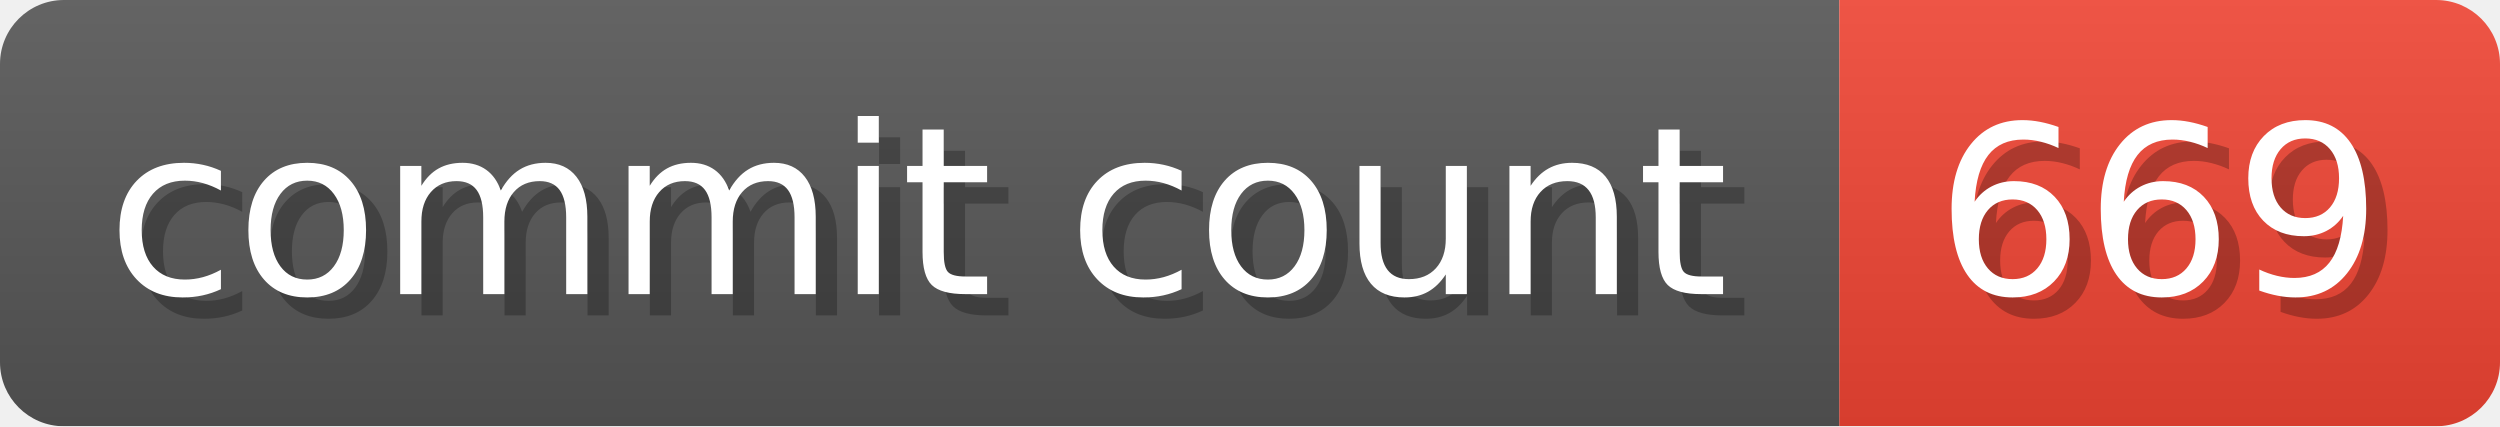
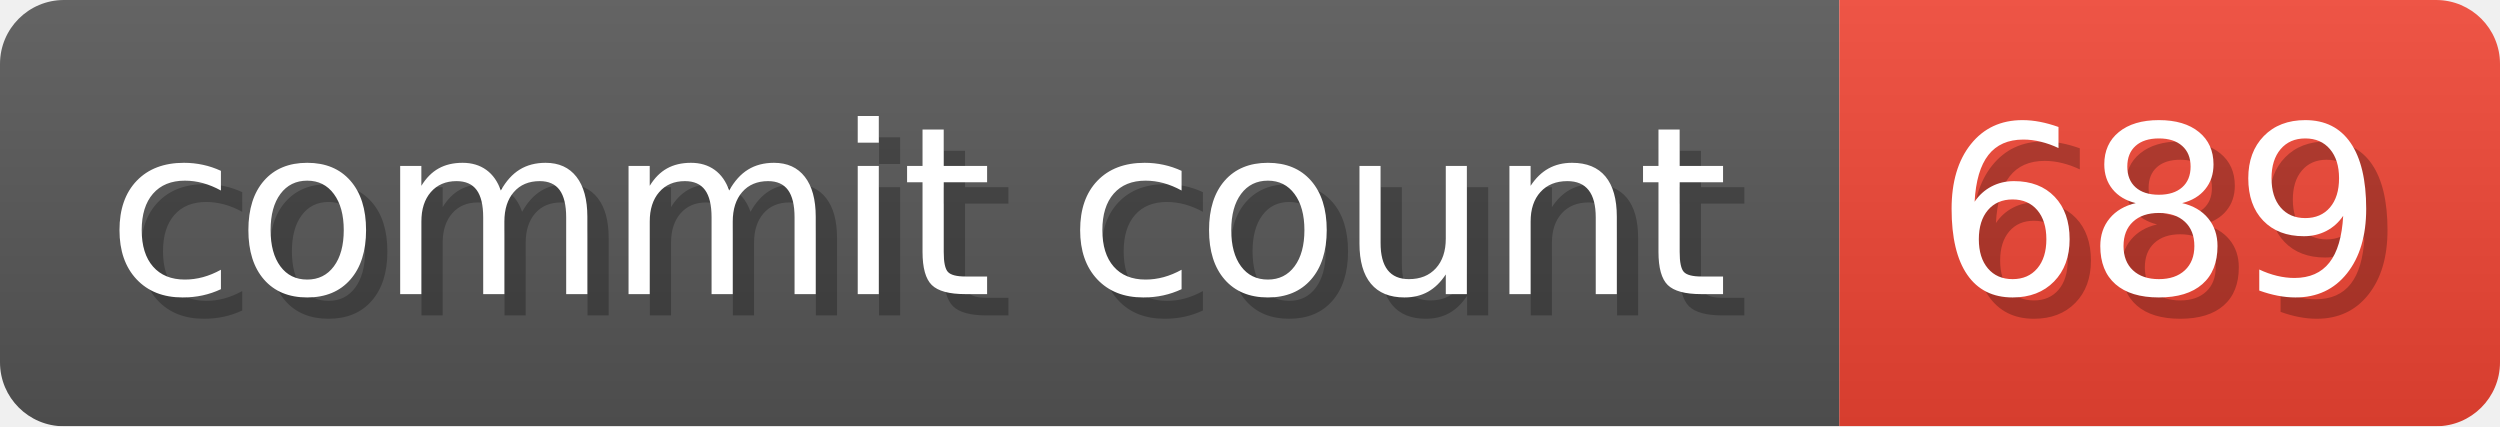
- <svg xmlns="http://www.w3.org/2000/svg" width="117.3" height="20" viewBox="0 0 1173 200" role="img" aria-label="commit count: 669 ">
+ <svg xmlns="http://www.w3.org/2000/svg" width="117.3" height="20" viewBox="0 0 1173 200" role="img" aria-label="commit count: 689 ">
  <linearGradient id="a" x2="0" y2="100%">
    <stop offset="0" stop-opacity=".1" stop-color="#EEE" />
    <stop offset="1" stop-opacity=".1" />
  </linearGradient>
  <mask id="m">
    <rect width="1173" height="200" rx="30" fill="#FFF" />
  </mask>
  <g mask="url(#m)">
    <rect width="863" height="200" fill="#555" />
    <rect width="310" height="200" fill="#E43" x="863" />
    <rect width="1173" height="200" fill="url(#a)" />
  </g>
  <g aria-hidden="true" fill="#fff" text-anchor="start" font-family="Verdana,DejaVu Sans,sans-serif" font-size="110">
    <text x="60" y="148" textLength="763" fill="#000" opacity="0.25">commit count</text>
    <text x="50" y="138" textLength="763">commit count</text>
-     <text x="918" y="148" textLength="210" fill="#000" opacity="0.25">669
+     <text x="918" y="148" textLength="210" fill="#000" opacity="0.25">689
</text>
-     <text x="908" y="138" textLength="210">669
+     <text x="908" y="138" textLength="210">689
</text>
  </g>
</svg>
